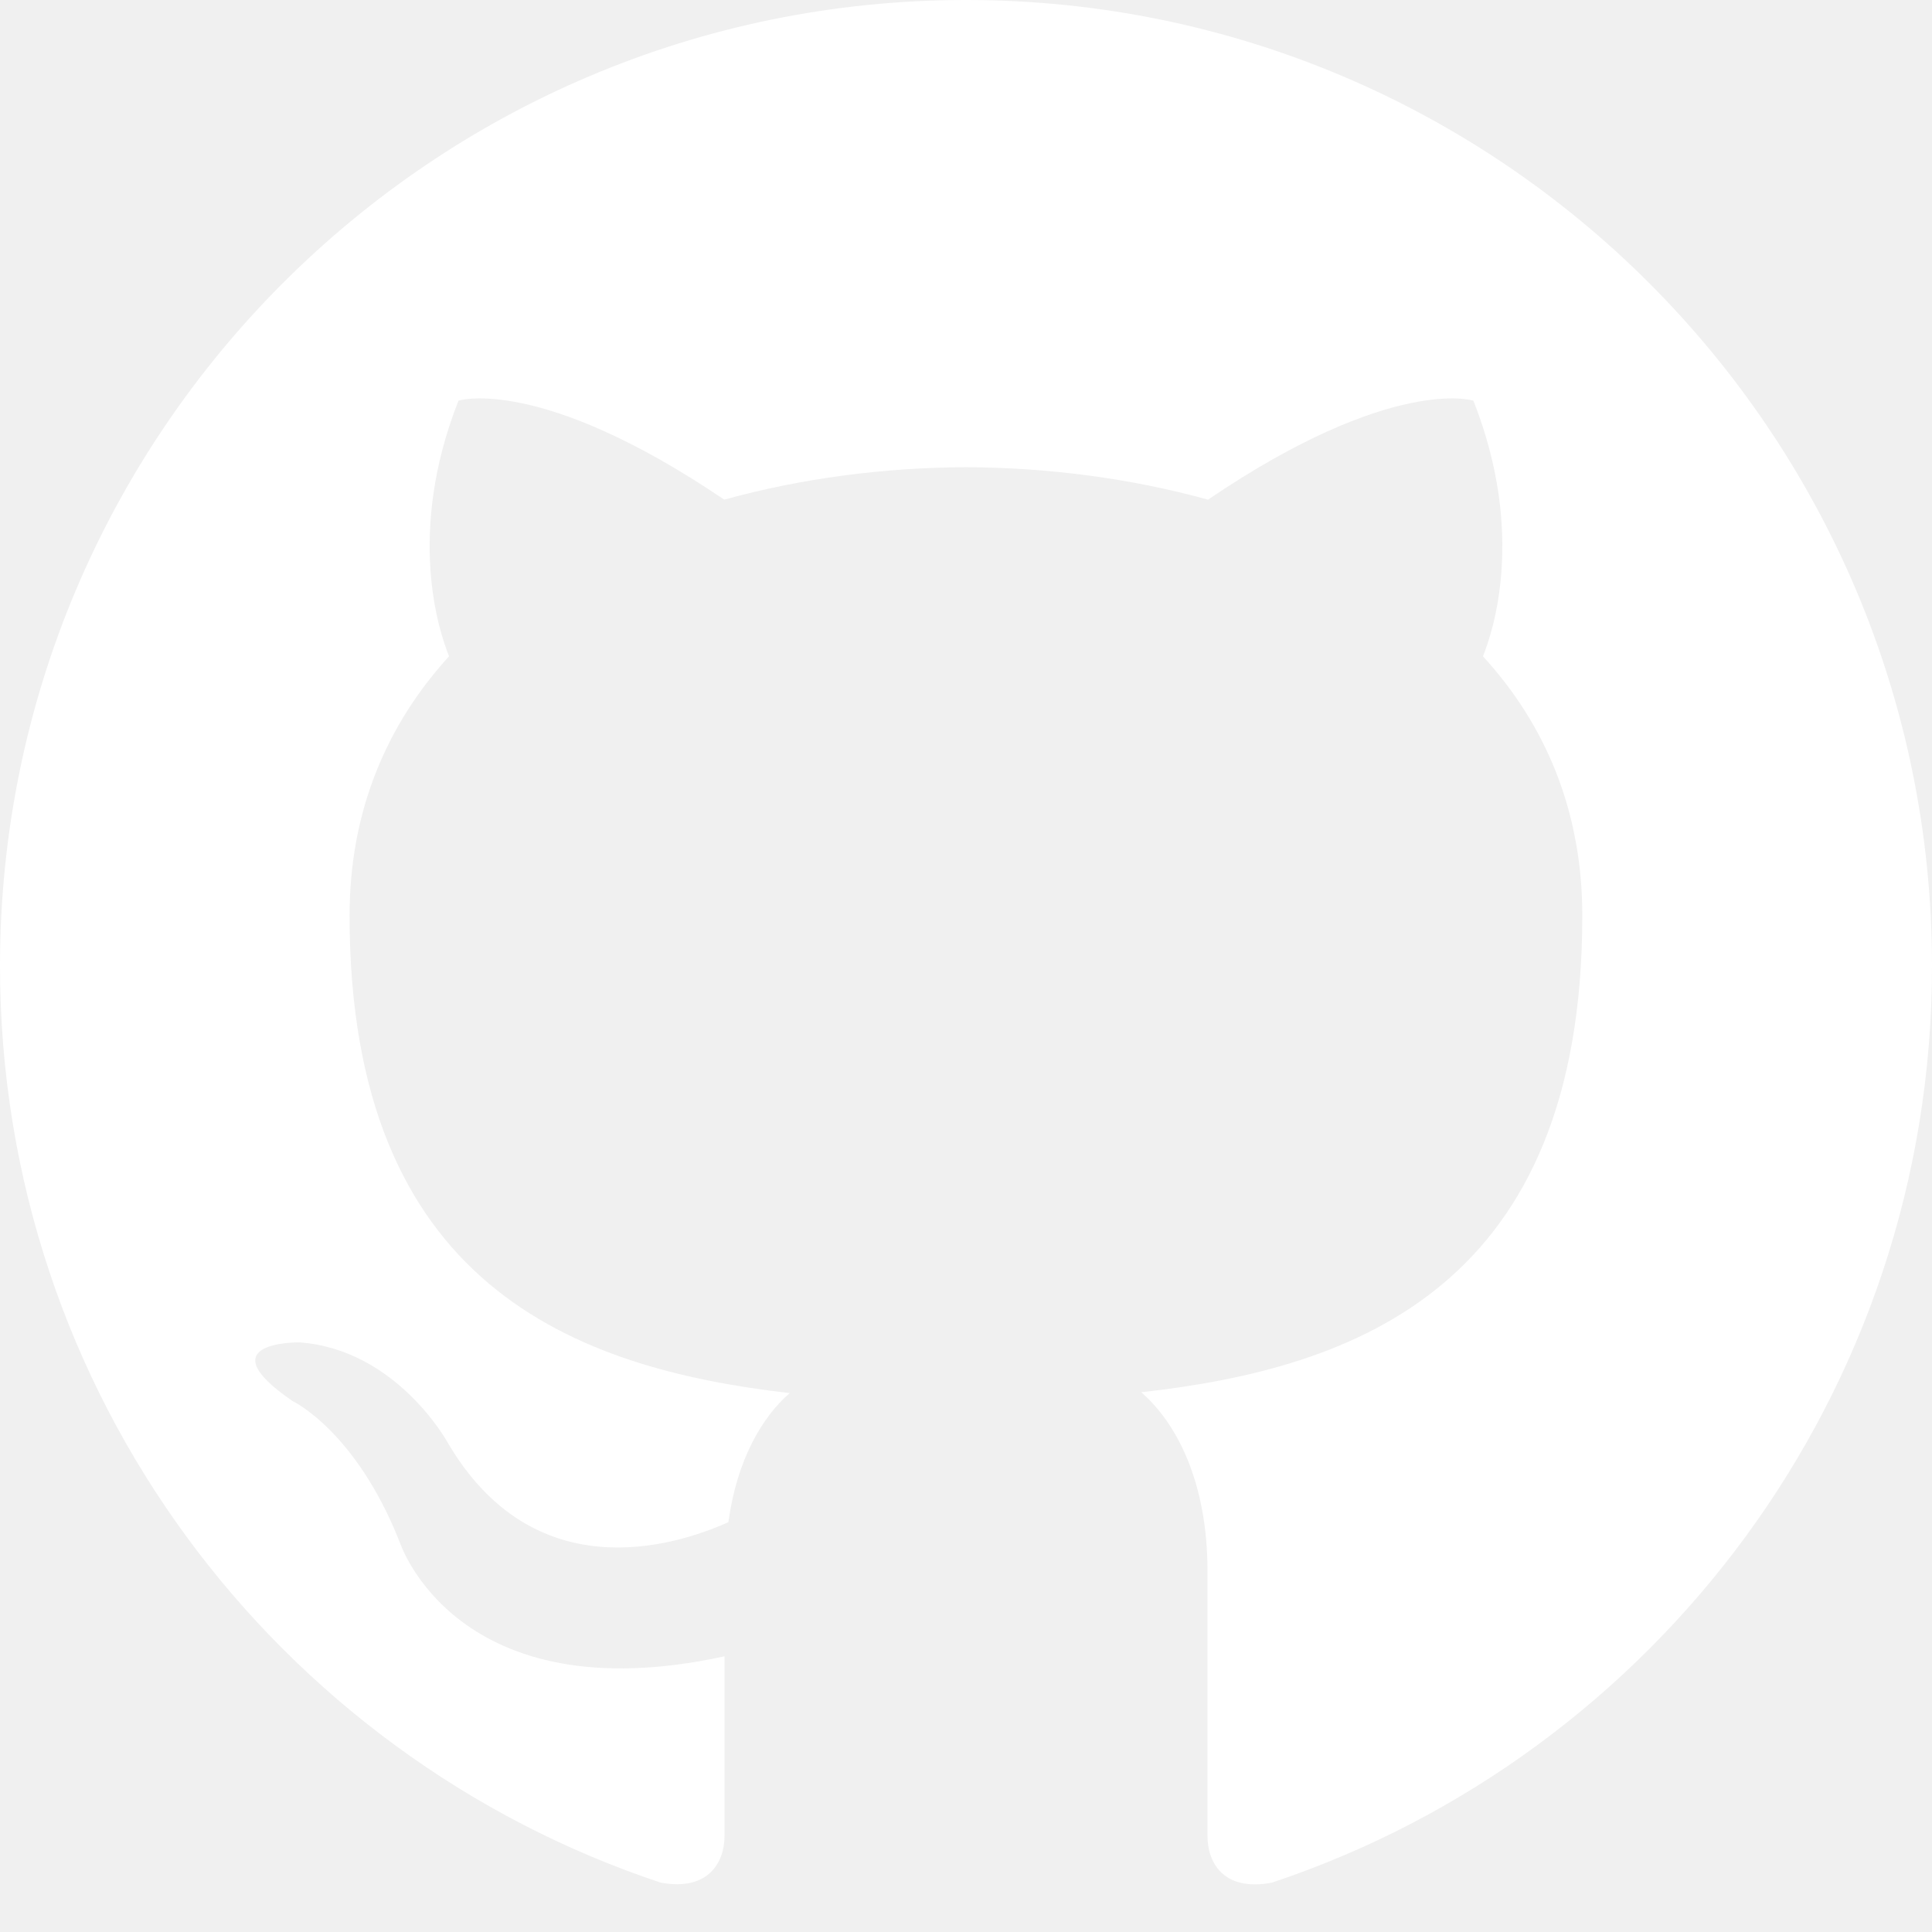
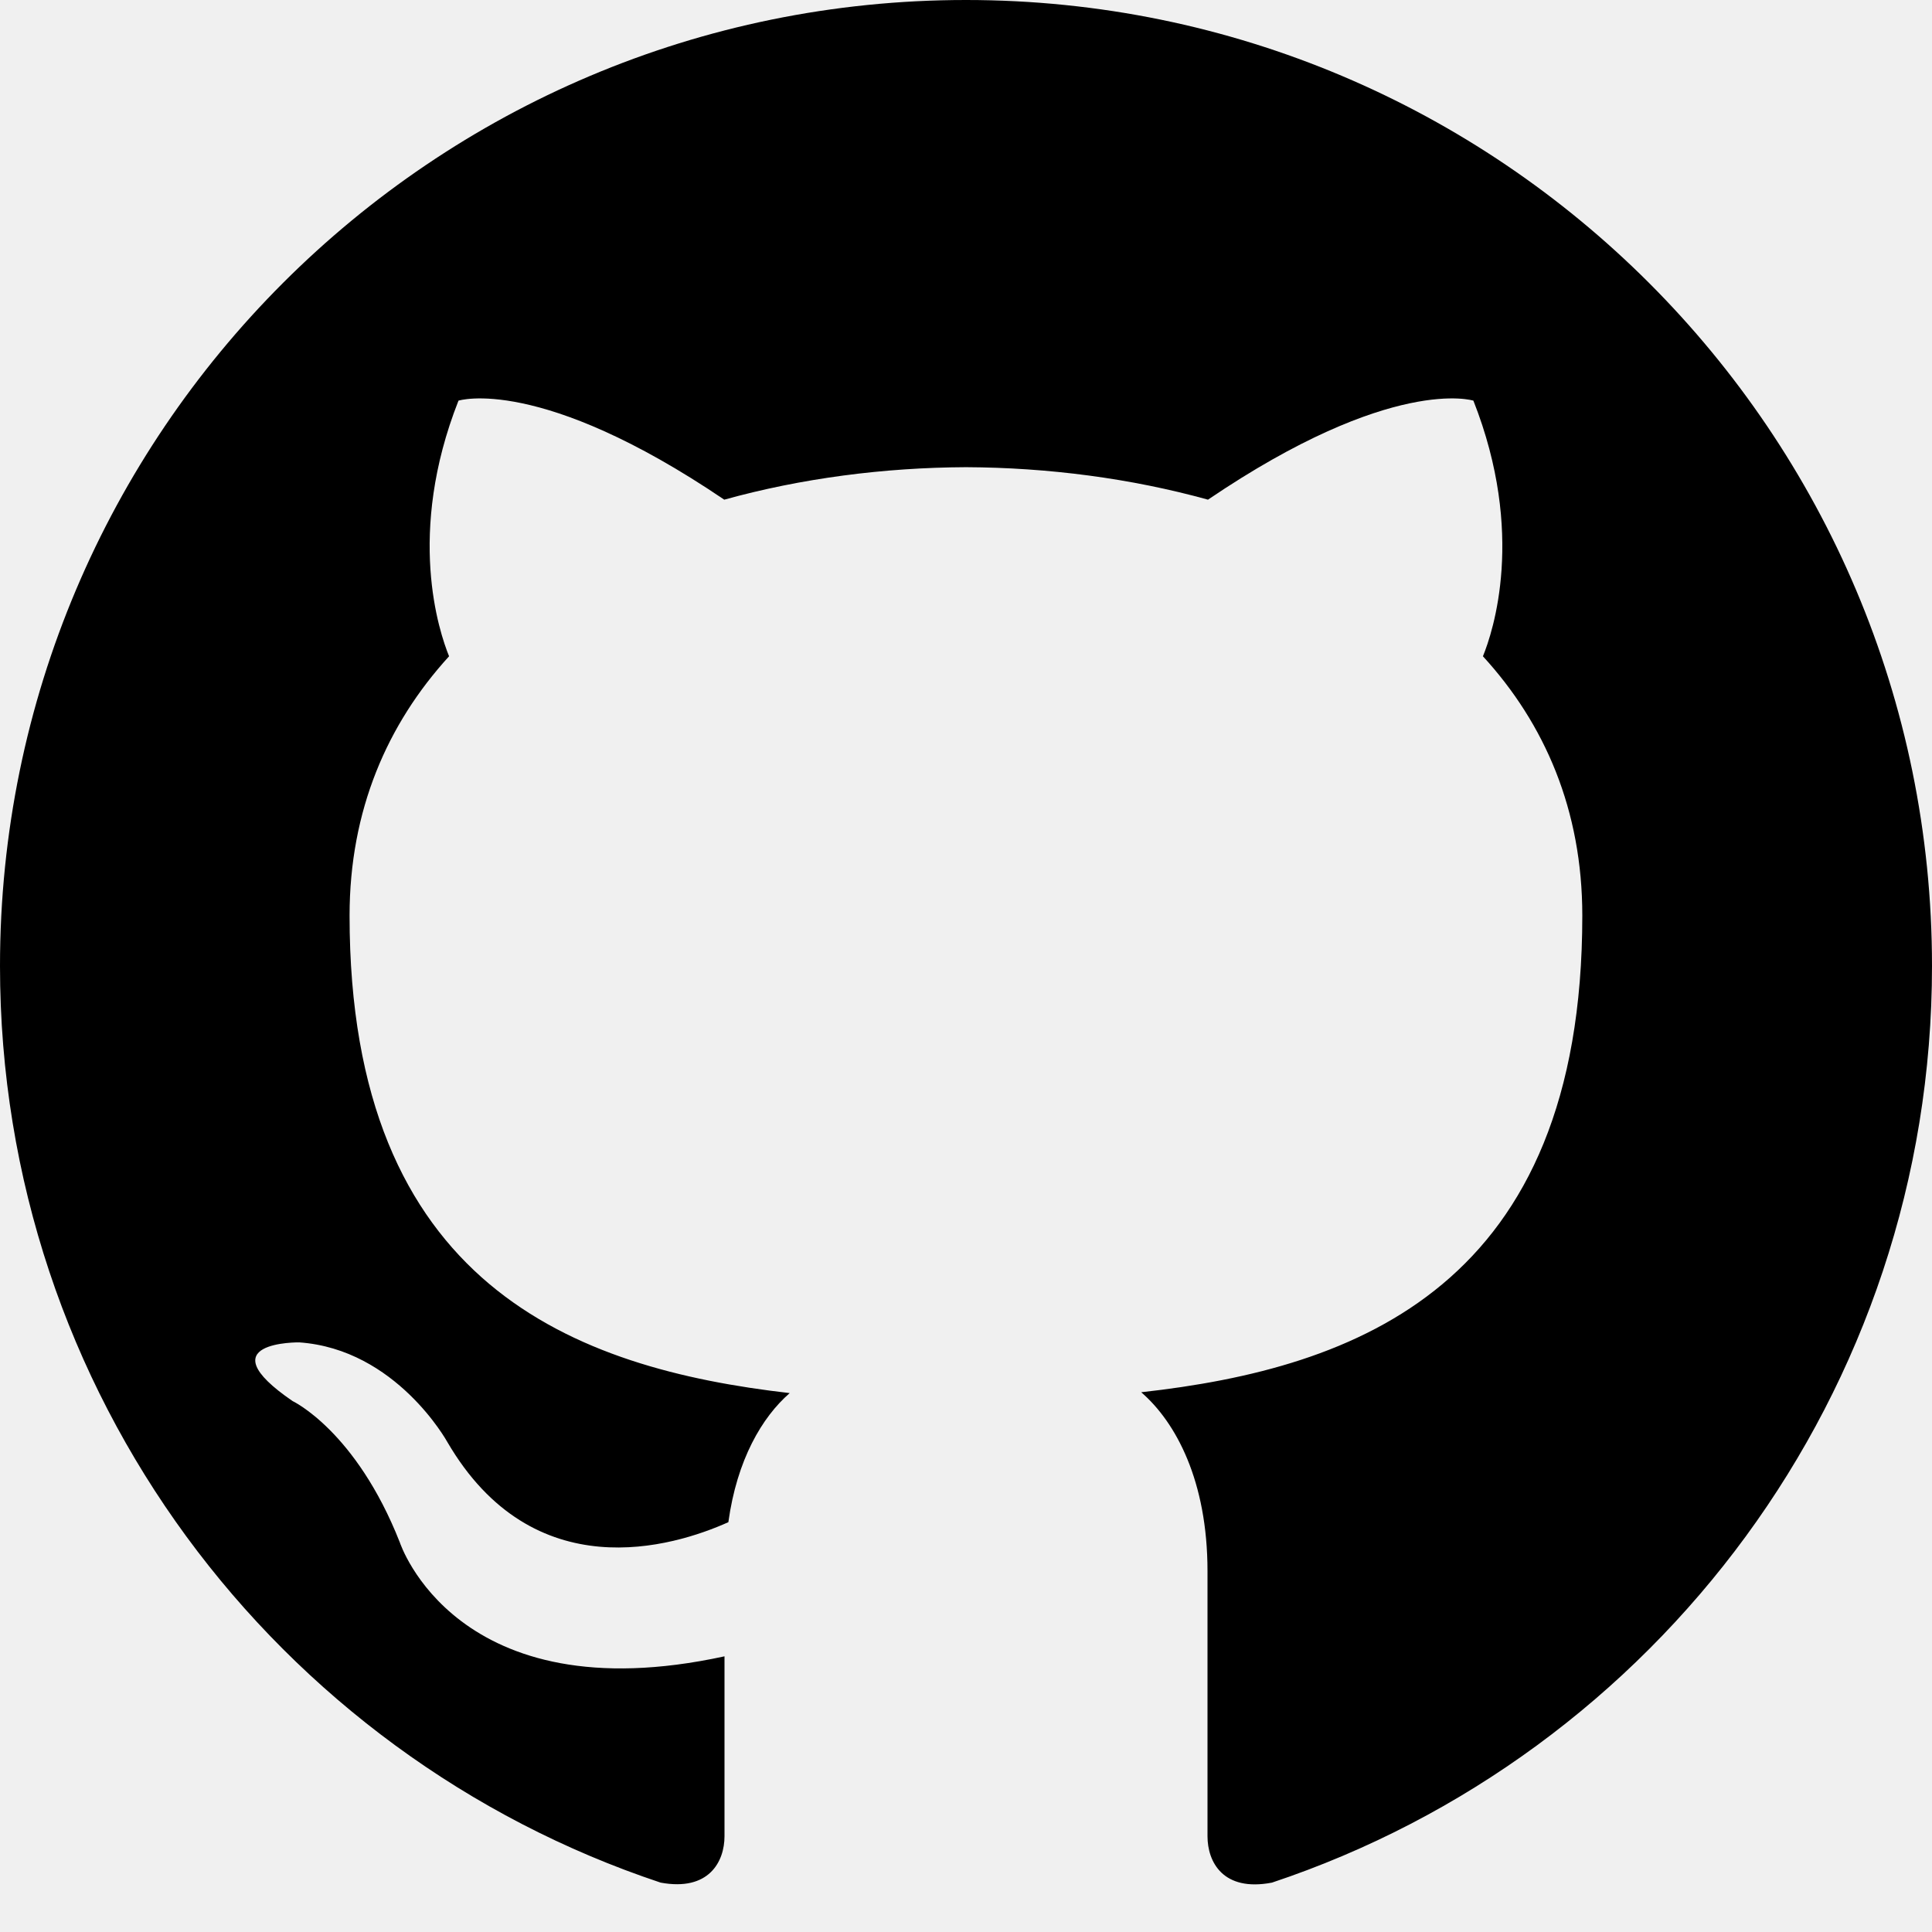
<svg xmlns="http://www.w3.org/2000/svg" width="16" height="16" viewBox="0 0 16 16" fill="none">
-   <path d="M8 0C3.583 0 0 3.582 0 8C0 11.535 2.292 14.533 5.471 15.591C5.871 15.665 6 15.417 6 15.207V13.717C3.775 14.201 3.311 12.773 3.311 12.773C2.947 11.849 2.423 11.603 2.423 11.603C1.697 11.106 2.478 11.117 2.478 11.117C3.281 11.173 3.704 11.941 3.704 11.941C4.417 13.164 5.575 12.811 6.032 12.606C6.103 12.089 6.311 11.736 6.54 11.537C4.763 11.333 2.895 10.647 2.895 7.583C2.895 6.709 3.208 5.995 3.719 5.435C3.637 5.233 3.363 4.419 3.797 3.318C3.797 3.318 4.469 3.103 5.998 4.138C6.636 3.961 7.32 3.872 8 3.869C8.68 3.872 9.365 3.961 10.004 4.138C11.531 3.103 12.202 3.318 12.202 3.318C12.637 4.42 12.363 5.234 12.281 5.435C12.794 5.995 13.104 6.709 13.104 7.583C13.104 10.655 11.233 11.332 9.451 11.53C9.738 11.778 10 12.265 10 13.011V15.207C10 15.419 10.128 15.669 10.534 15.591C13.711 14.531 16 11.533 16 8C16 3.582 12.418 0 8 0Z" fill="white" />
+   <path d="M8 0C3.583 0 0 3.582 0 8C0 11.535 2.292 14.533 5.471 15.591C5.871 15.665 6 15.417 6 15.207V13.717C3.775 14.201 3.311 12.773 3.311 12.773C2.947 11.849 2.423 11.603 2.423 11.603C1.697 11.106 2.478 11.117 2.478 11.117C3.281 11.173 3.704 11.941 3.704 11.941C4.417 13.164 5.575 12.811 6.032 12.606C6.103 12.089 6.311 11.736 6.54 11.537C4.763 11.333 2.895 10.647 2.895 7.583C2.895 6.709 3.208 5.995 3.719 5.435C3.637 5.233 3.363 4.419 3.797 3.318C3.797 3.318 4.469 3.103 5.998 4.138C6.636 3.961 7.32 3.872 8 3.869C8.68 3.872 9.365 3.961 10.004 4.138C11.531 3.103 12.202 3.318 12.202 3.318C12.637 4.42 12.363 5.234 12.281 5.435C12.794 5.995 13.104 6.709 13.104 7.583C13.104 10.655 11.233 11.332 9.451 11.53C9.738 11.778 10 12.265 10 13.011V15.207C10 15.419 10.128 15.669 10.534 15.591C13.711 14.531 16 11.533 16 8C16 3.582 12.418 0 8 0Z" fill="black" />
</svg>
